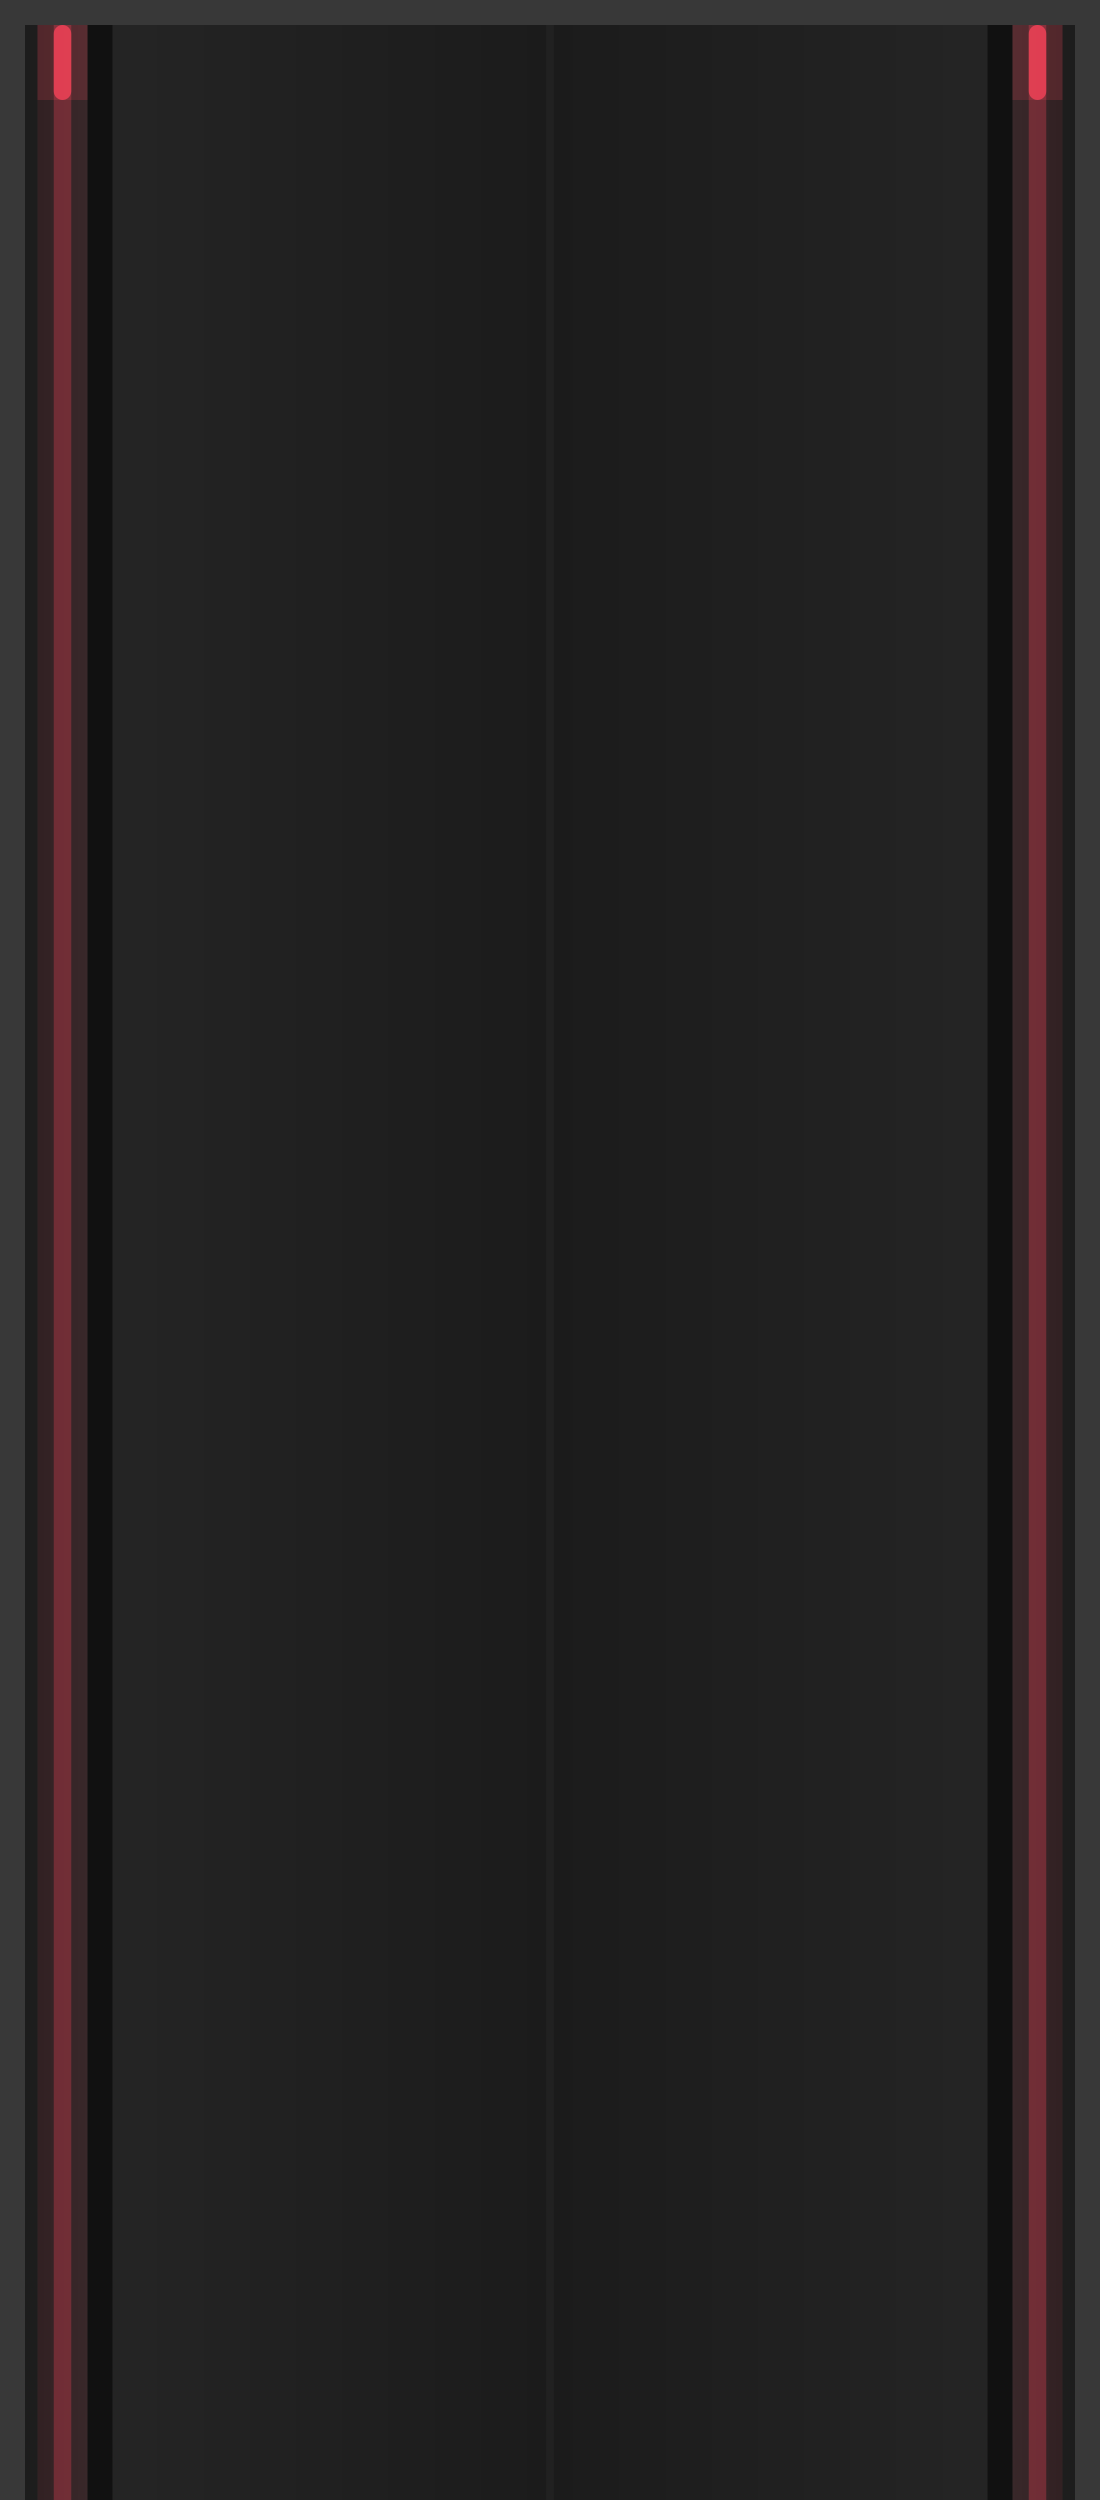
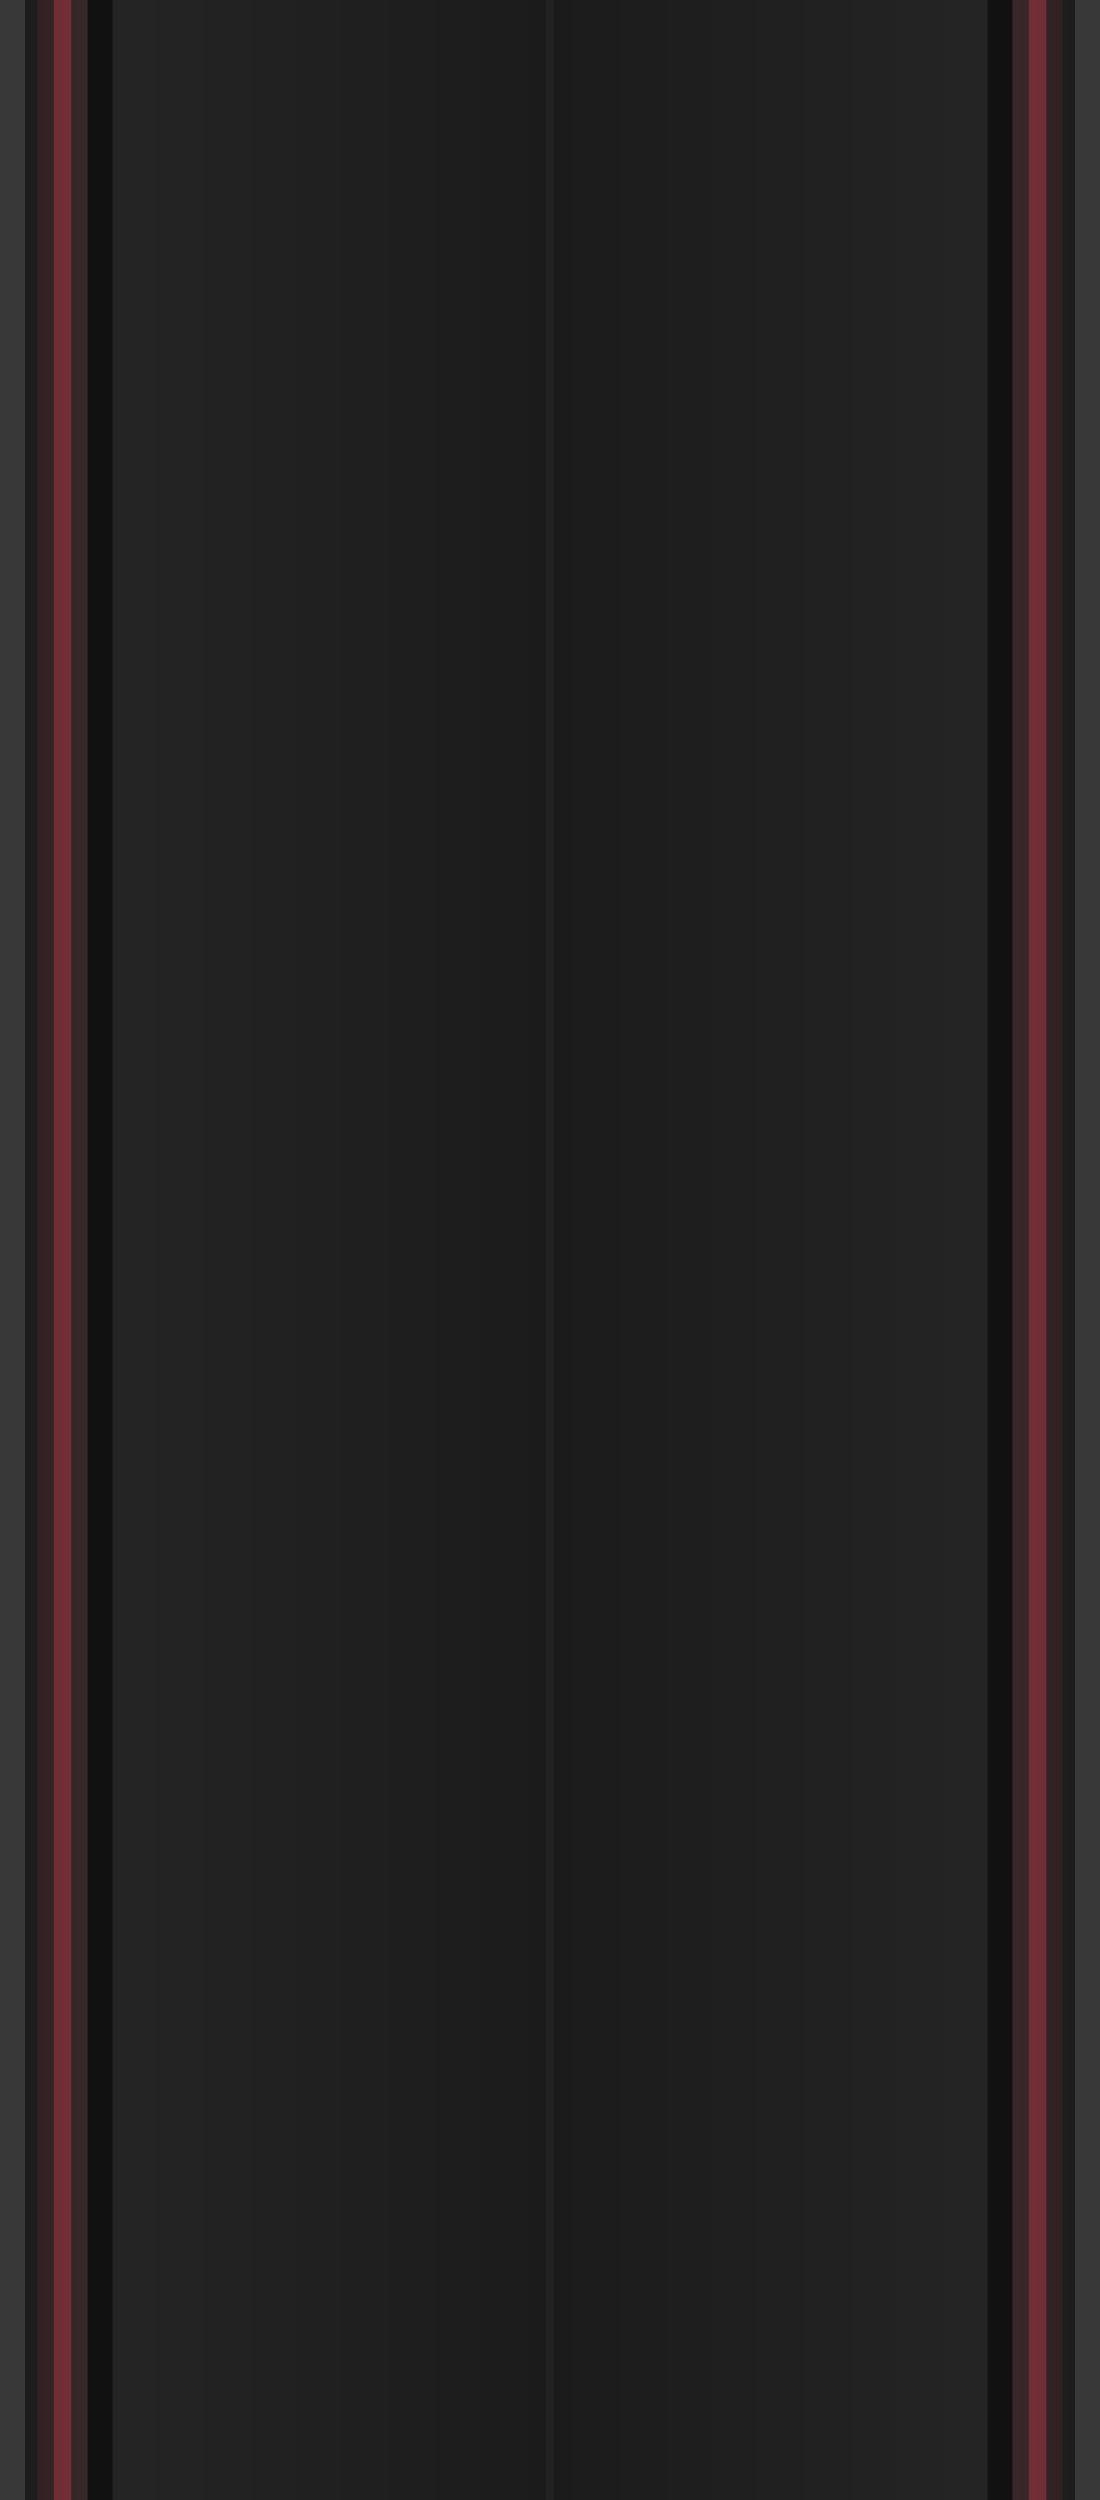
<svg xmlns="http://www.w3.org/2000/svg" width="88" height="200" viewBox="0 0 88 200" fill="none">
  <defs>
    <linearGradient id="rail" x1="0" y1="0" x2="88" y2="0" gradientUnits="userSpaceOnUse">
      <stop offset="0" stop-color="#181818" />
      <stop offset=".08" stop-color="#252525" />
      <stop offset=".5" stop-color="#1b1b1b" />
      <stop offset=".92" stop-color="#252525" />
      <stop offset="1" stop-color="#181818" />
    </linearGradient>
  </defs>
  <rect x="0" y="0" width="88" height="200" fill="url(#rail)" />
  <rect x="0" y="0" width="2" height="200" fill="#383838" />
  <rect x="86" y="0" width="2" height="200" fill="#383838" />
  <rect x="7" y="0" width="2" height="200" fill="#111111" />
  <rect x="79" y="0" width="2" height="200" fill="#111111" />
  <rect x="3" y="0" width="4" height="200" fill="#fc435a" opacity=".09" />
  <rect x="81" y="0" width="4" height="200" fill="#fc435a" opacity=".09" />
  <rect x="4.3" y="0" width="1.4" height="200" fill="#fc435a" opacity=".3" />
  <rect x="82.3" y="0" width="1.4" height="200" fill="#fc435a" opacity=".3" />
  <rect x="43.7" y="0" width=".6" height="200" fill="#2c2c2c" opacity=".35" />
-   <rect x="0" y="0" width="88" height="2" fill="#383838" />
-   <rect x="3" y="2" width="4" height="6" fill="#fc435a" opacity=".16" />
-   <rect x="81" y="2" width="4" height="6" fill="#fc435a" opacity=".16" />
-   <rect x="4.3" y="2" width="1.4" height="6" rx=".7" fill="#fc435a" opacity=".75" />
-   <rect x="82.3" y="2" width="1.4" height="6" rx=".7" fill="#fc435a" opacity=".75" />
</svg>
